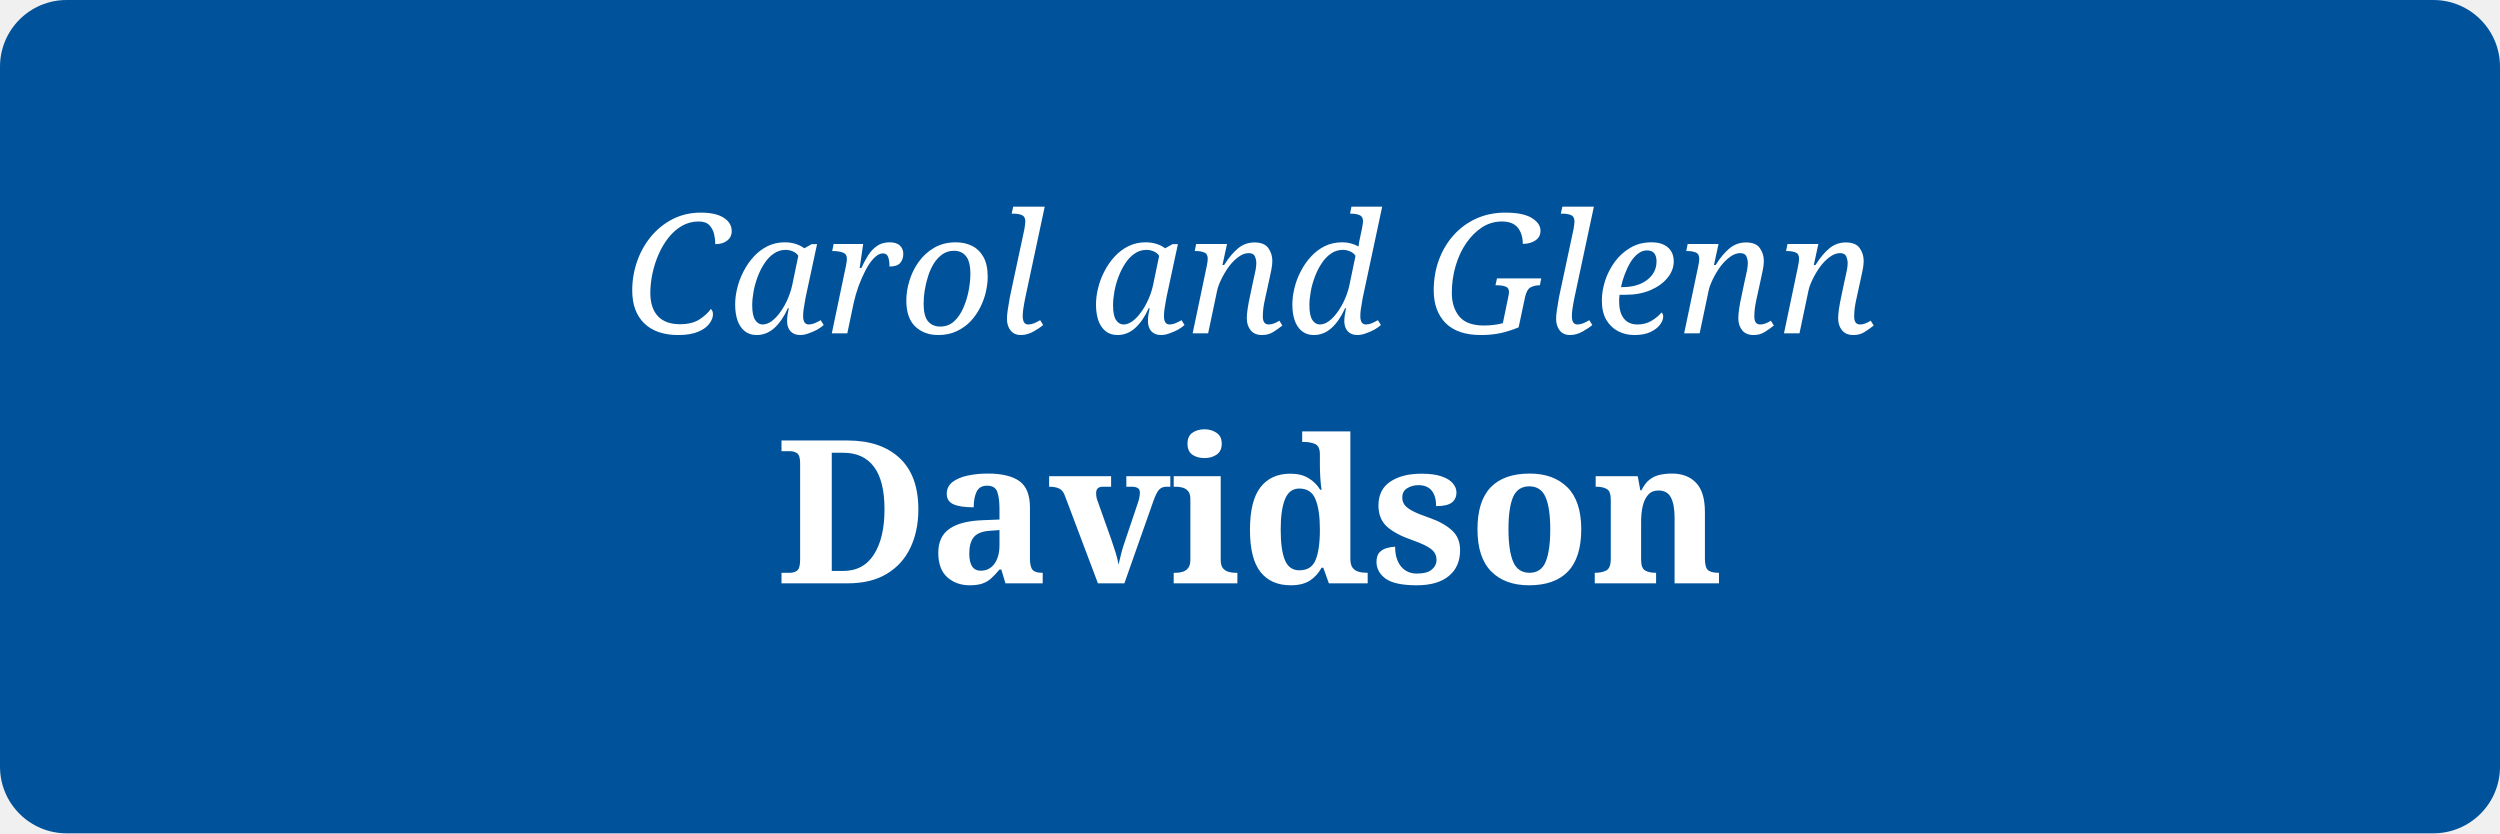
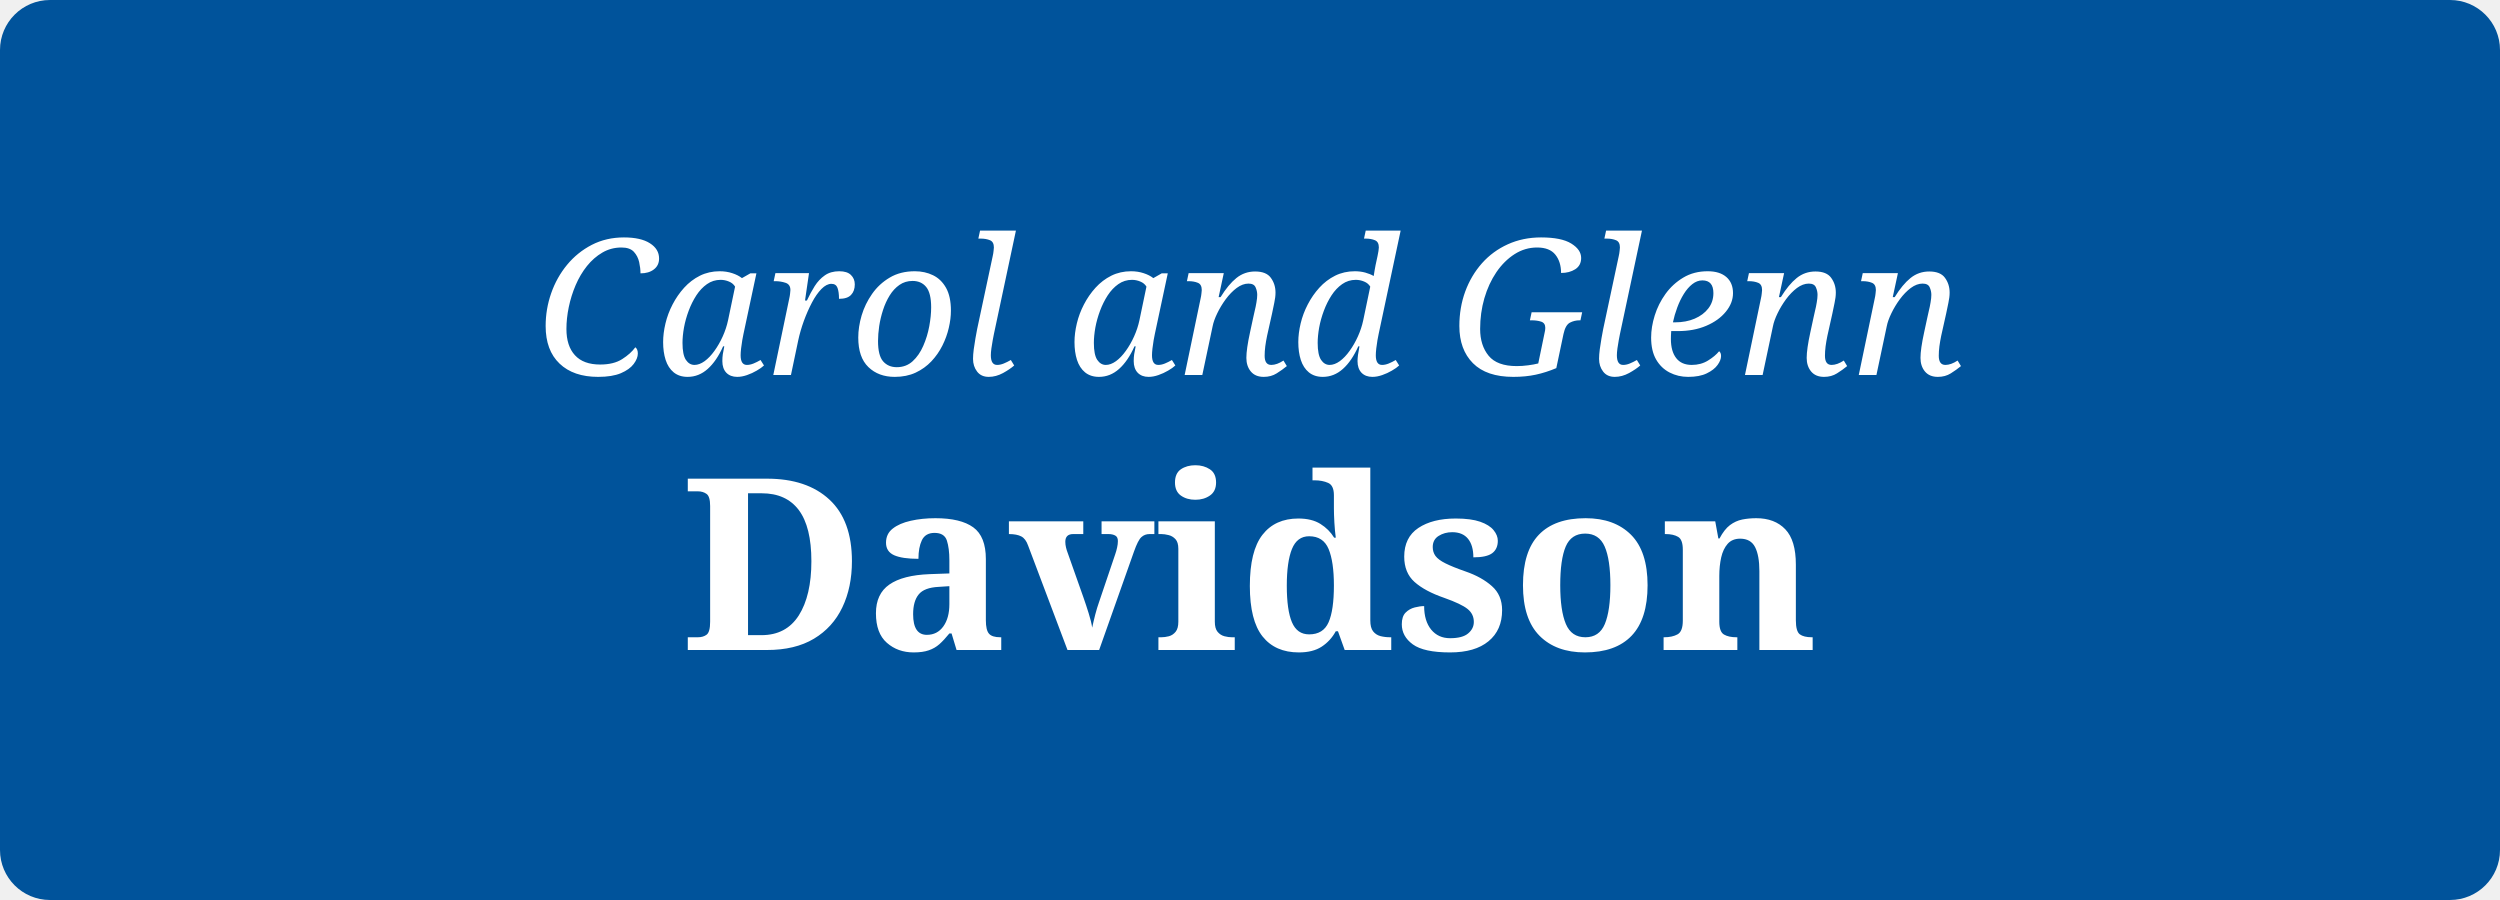
- <svg xmlns="http://www.w3.org/2000/svg" viewBox="0 0 300 100">
-   <rect width="300" height="100" fill="#00539B" rx="8" />
-   <text x="150" y="40" font-family="Georgia, serif" font-size="20" fill="white" text-anchor="middle" font-style="italic">Carol and Glenn</text>
-   <text x="150" y="70" font-family="Georgia, serif" font-size="24" fill="white" text-anchor="middle" font-weight="bold">Davidson</text>
+ <svg xmlns="http://www.w3.org/2000/svg" viewBox="0 0 500 180" width="500" height="180">
+   <rect width="500" height="180" fill="#00539B" rx="10" />
+   <text x="250" y="75" font-family="Georgia, serif" font-size="38" fill="white" text-anchor="middle" font-style="italic">Carol and Glenn</text>
+   <text x="250" y="130" font-family="Georgia, serif" font-size="48" fill="white" text-anchor="middle" font-weight="bold">Davidson</text>
</svg>
